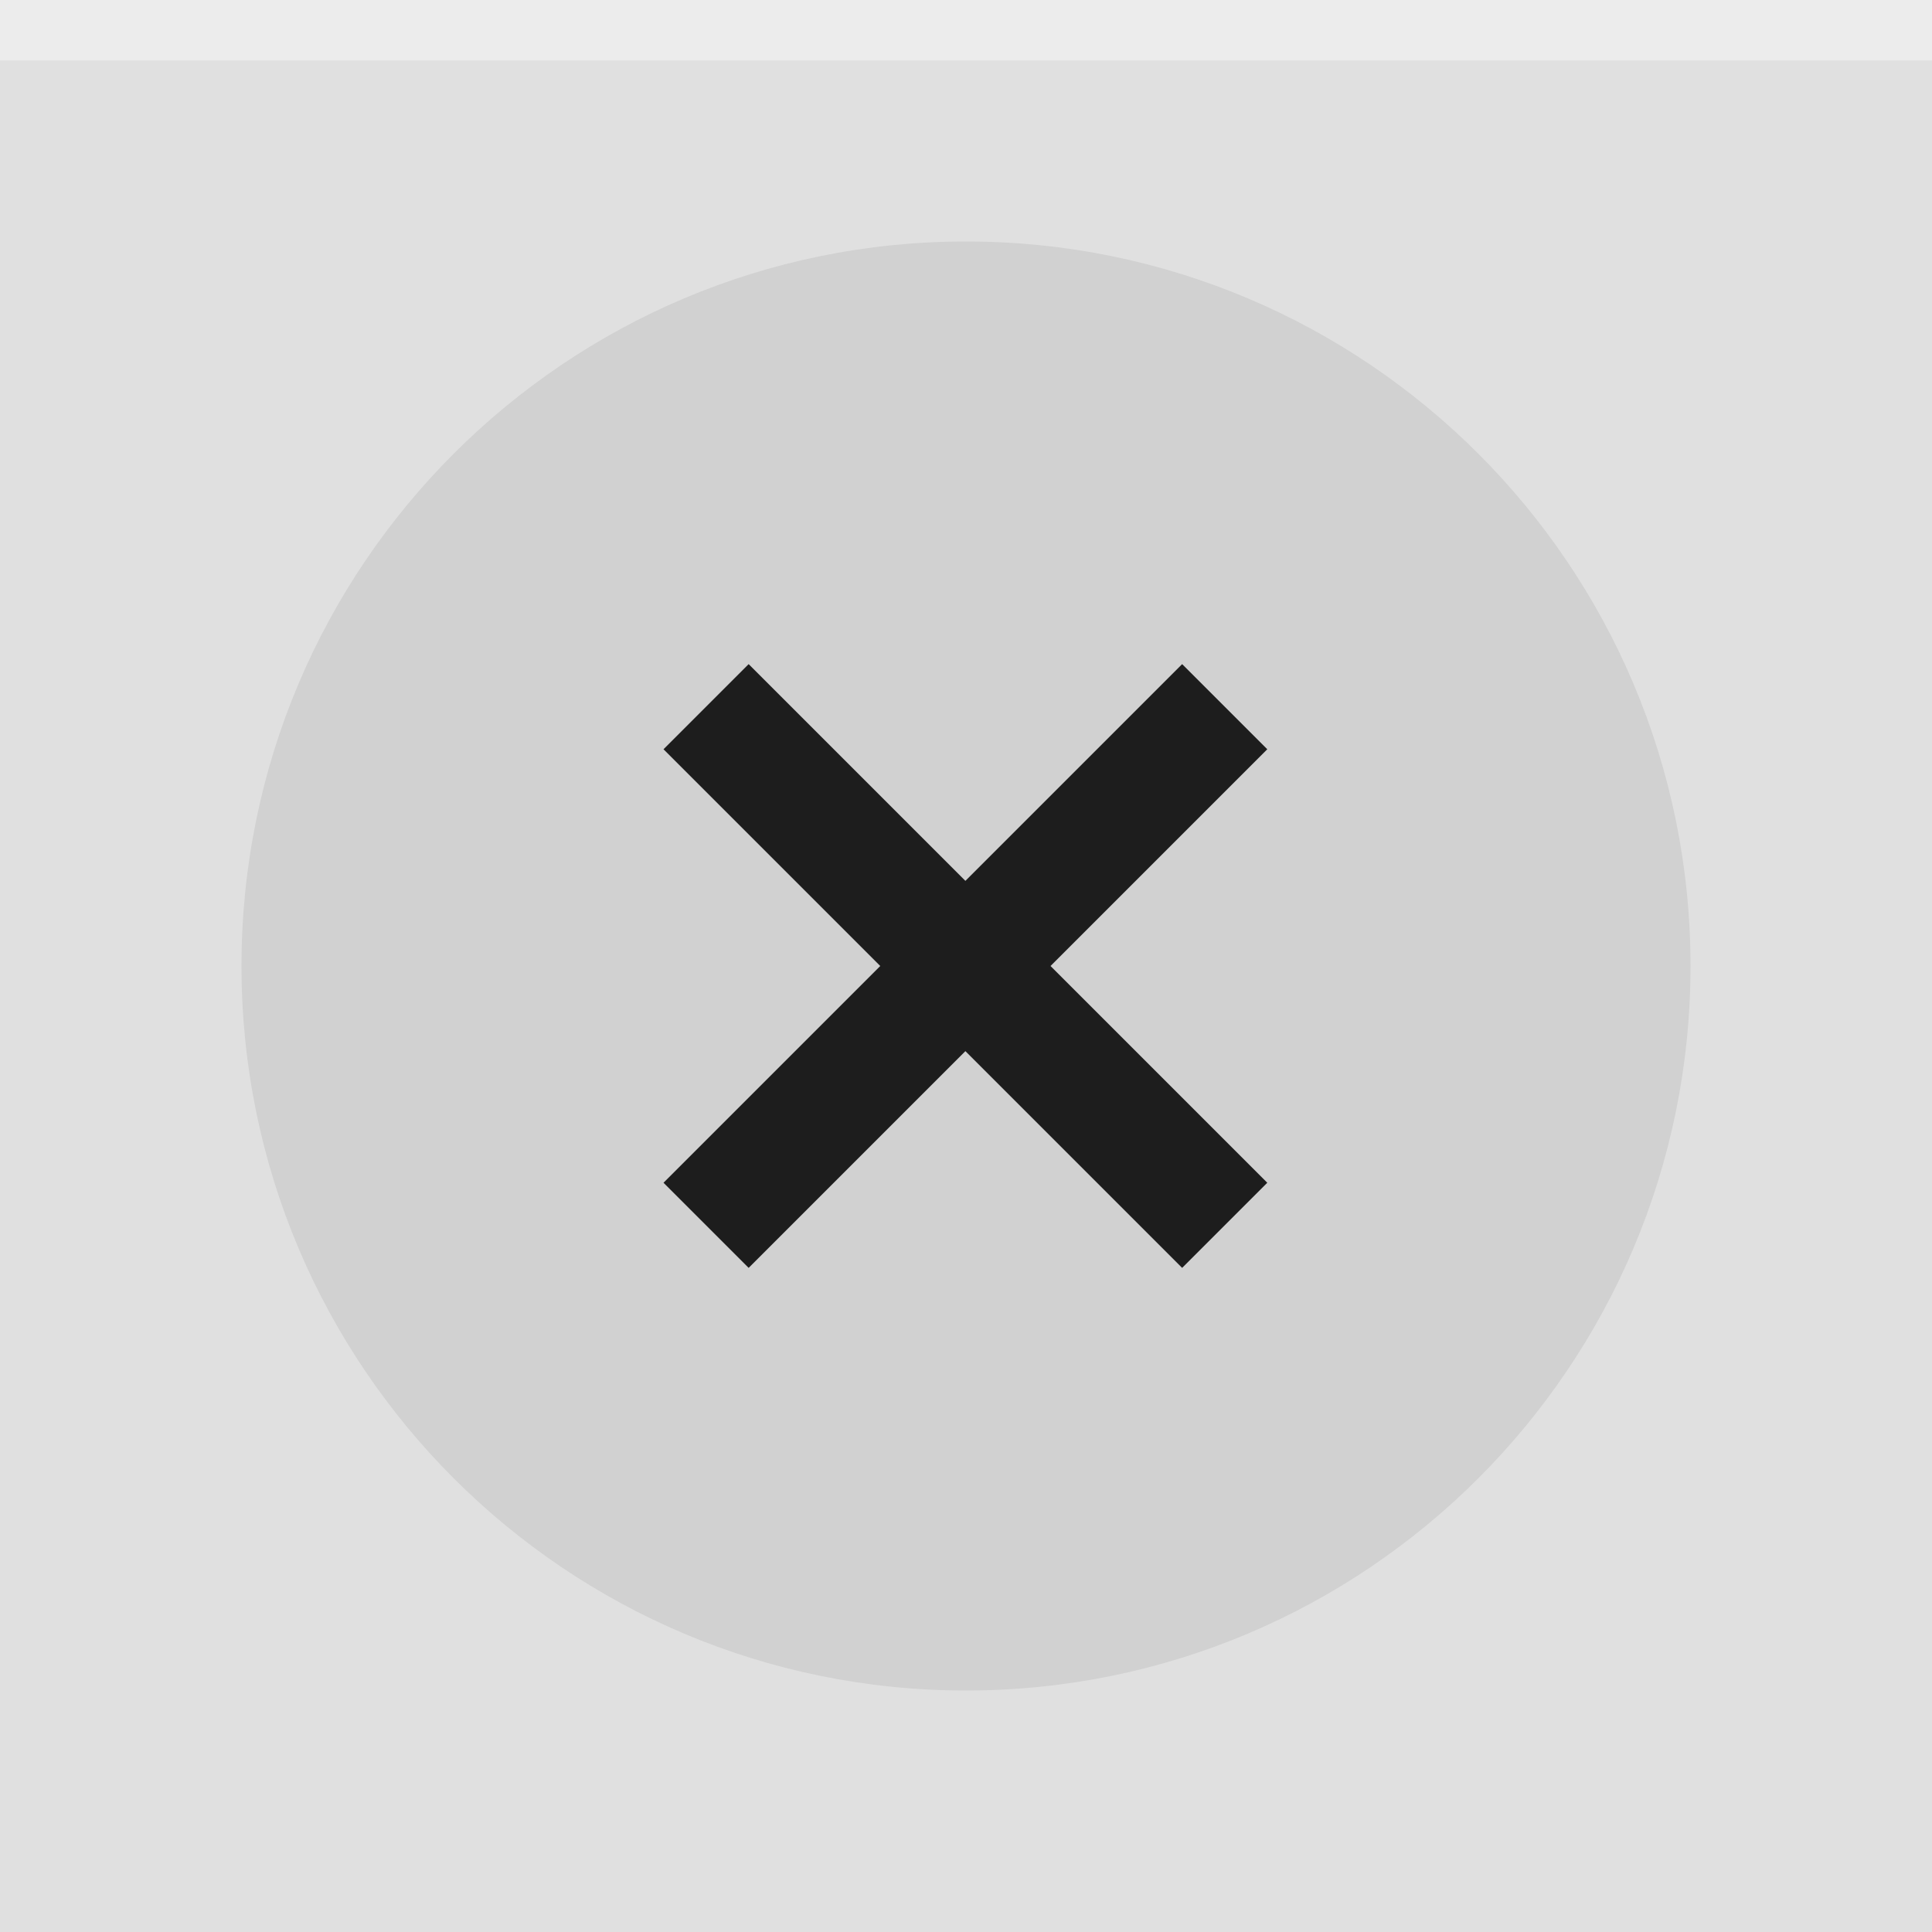
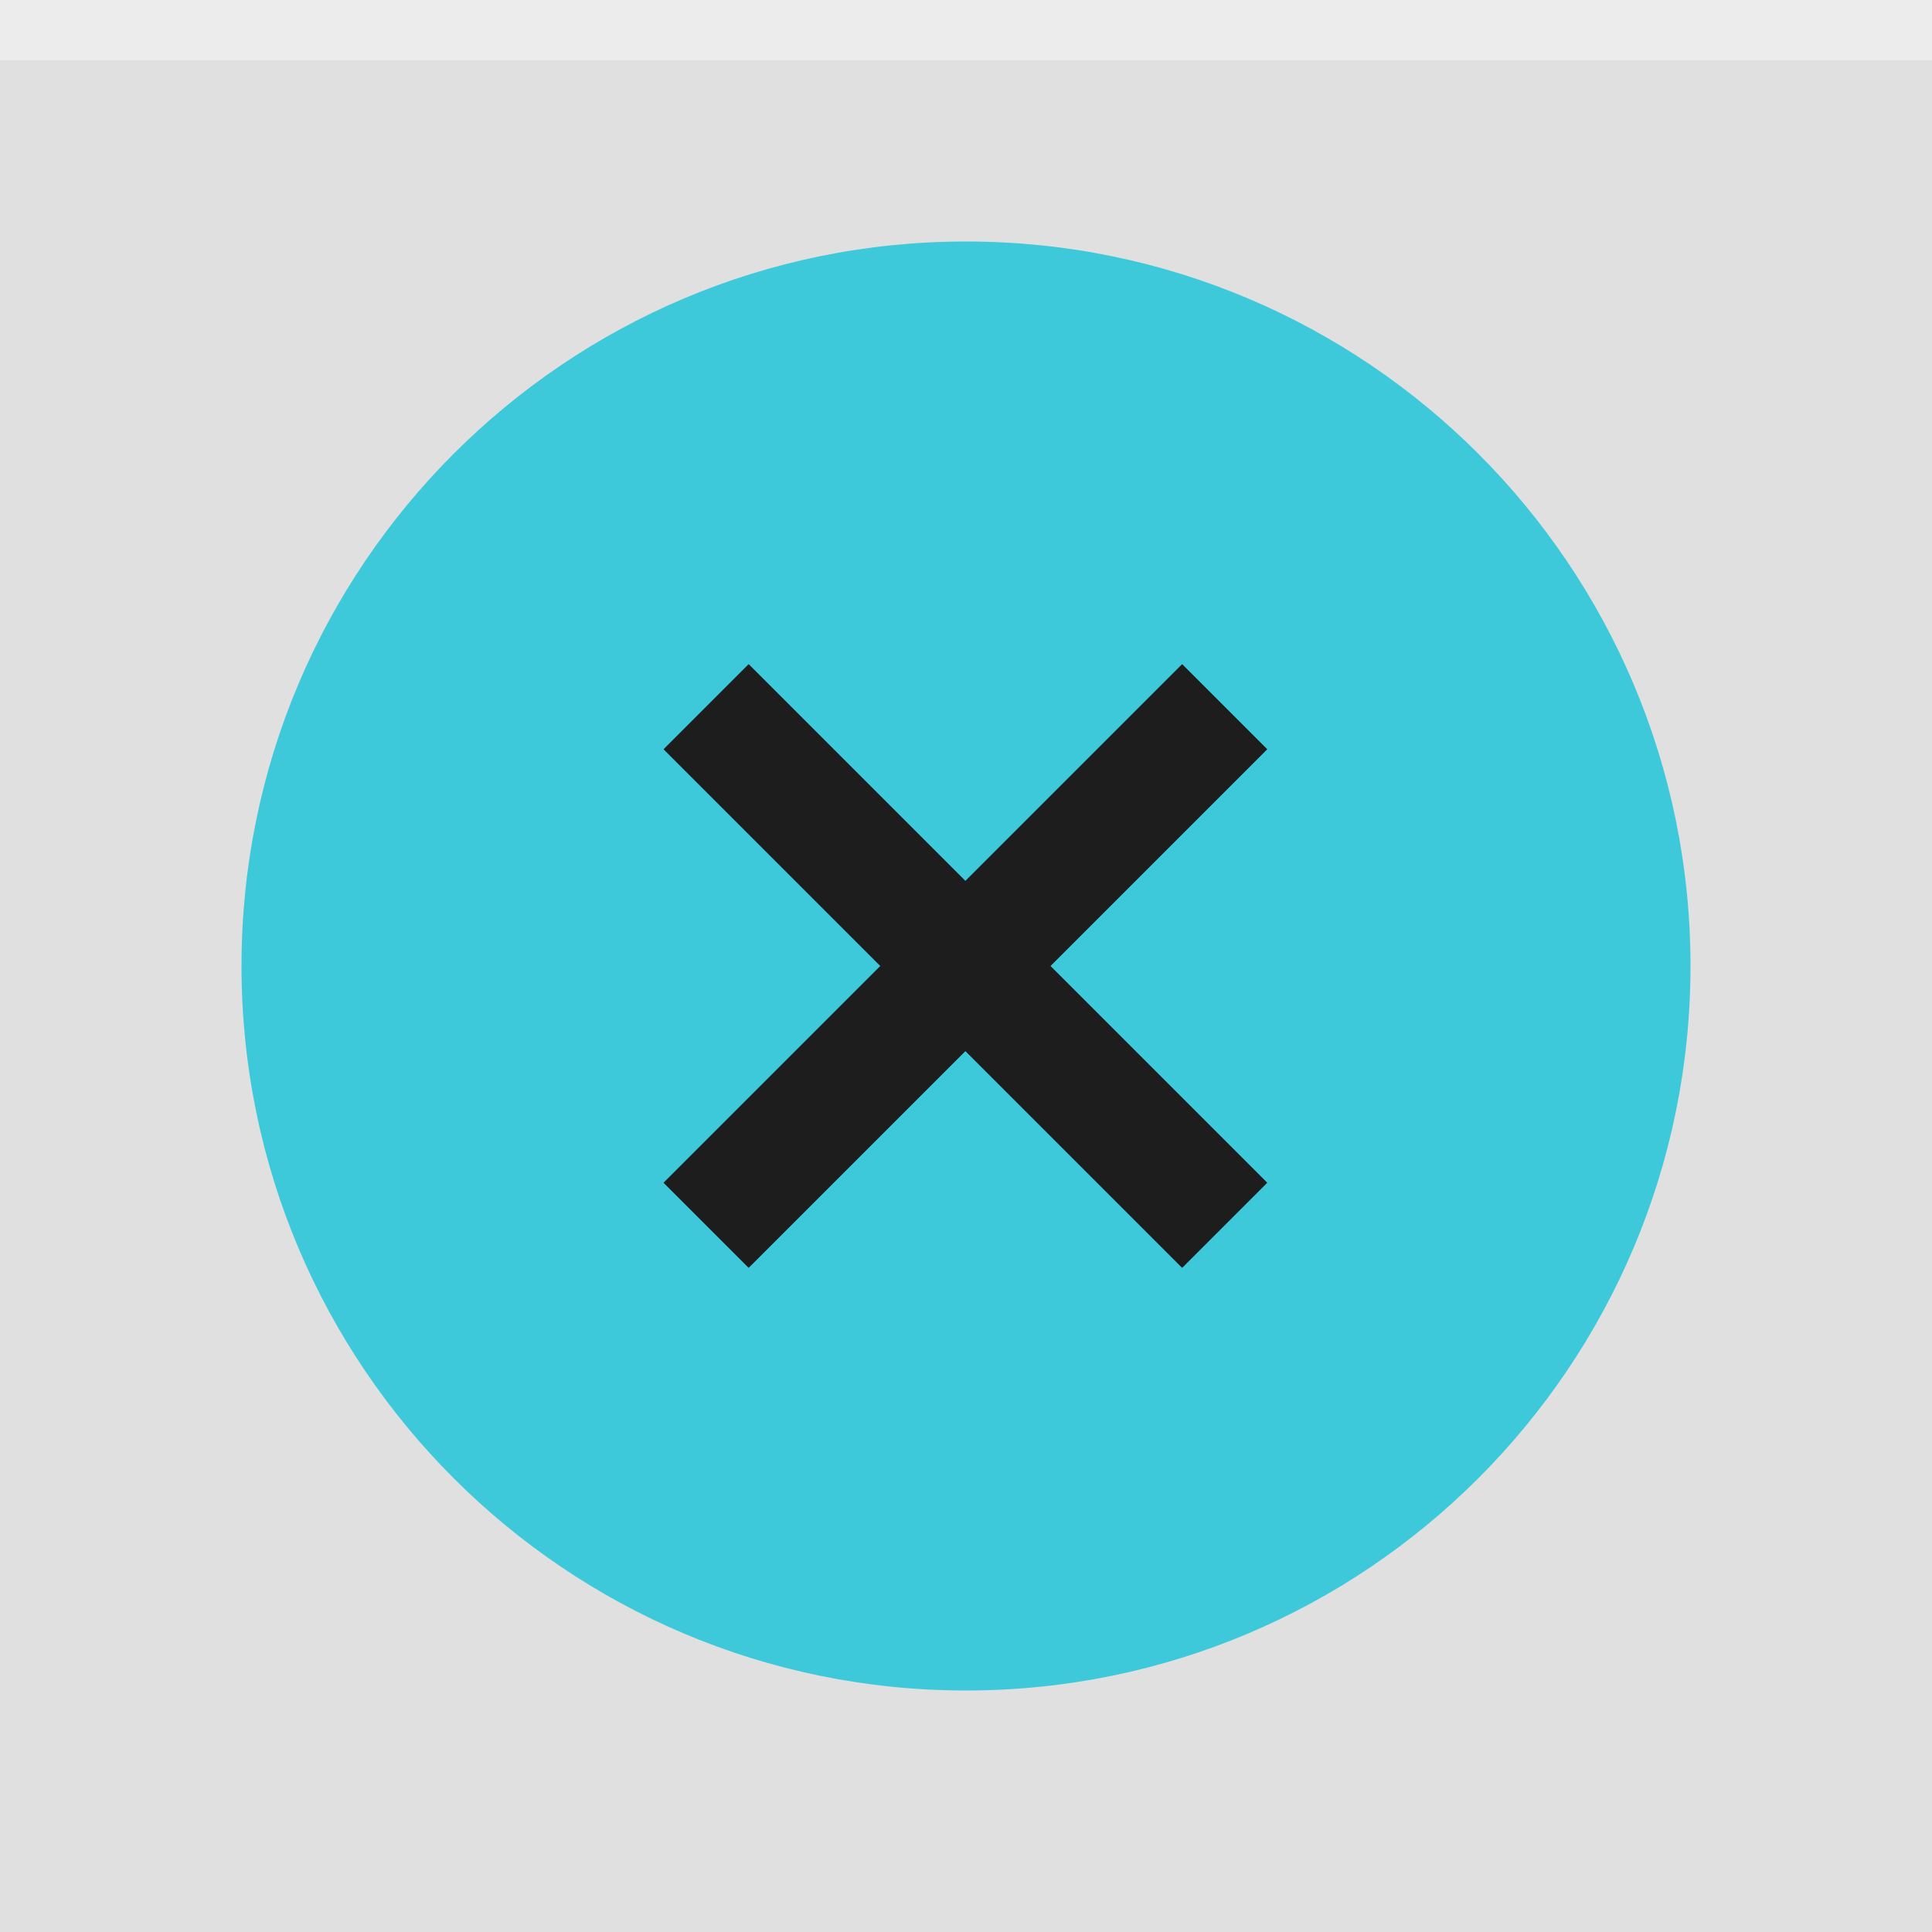
<svg xmlns="http://www.w3.org/2000/svg" width="32" height="32" viewBox="0 0 32 32">
  <rect width="32" height="32" fill="#E0E0E0" />
  <rect width="32" height="1" fill="#FFFFFF" fill-opacity="0.4" />
  <g fill="#000000" opacity="0.87">
-     <circle cx="16" cy="16" r="12" opacity="0.08" />
+     <circle cx="16" cy="16" r="12" fill="#26c6da" opacity="1" />
    <path d="m12.4 11-1.41 1.41 3.59 3.59-3.59 3.59 1.41 1.41 3.59-3.59 3.59 3.59 1.41-1.41-3.59-3.59 3.59-3.59-1.41-1.41-3.59 3.59z" />
  </g>
</svg>
